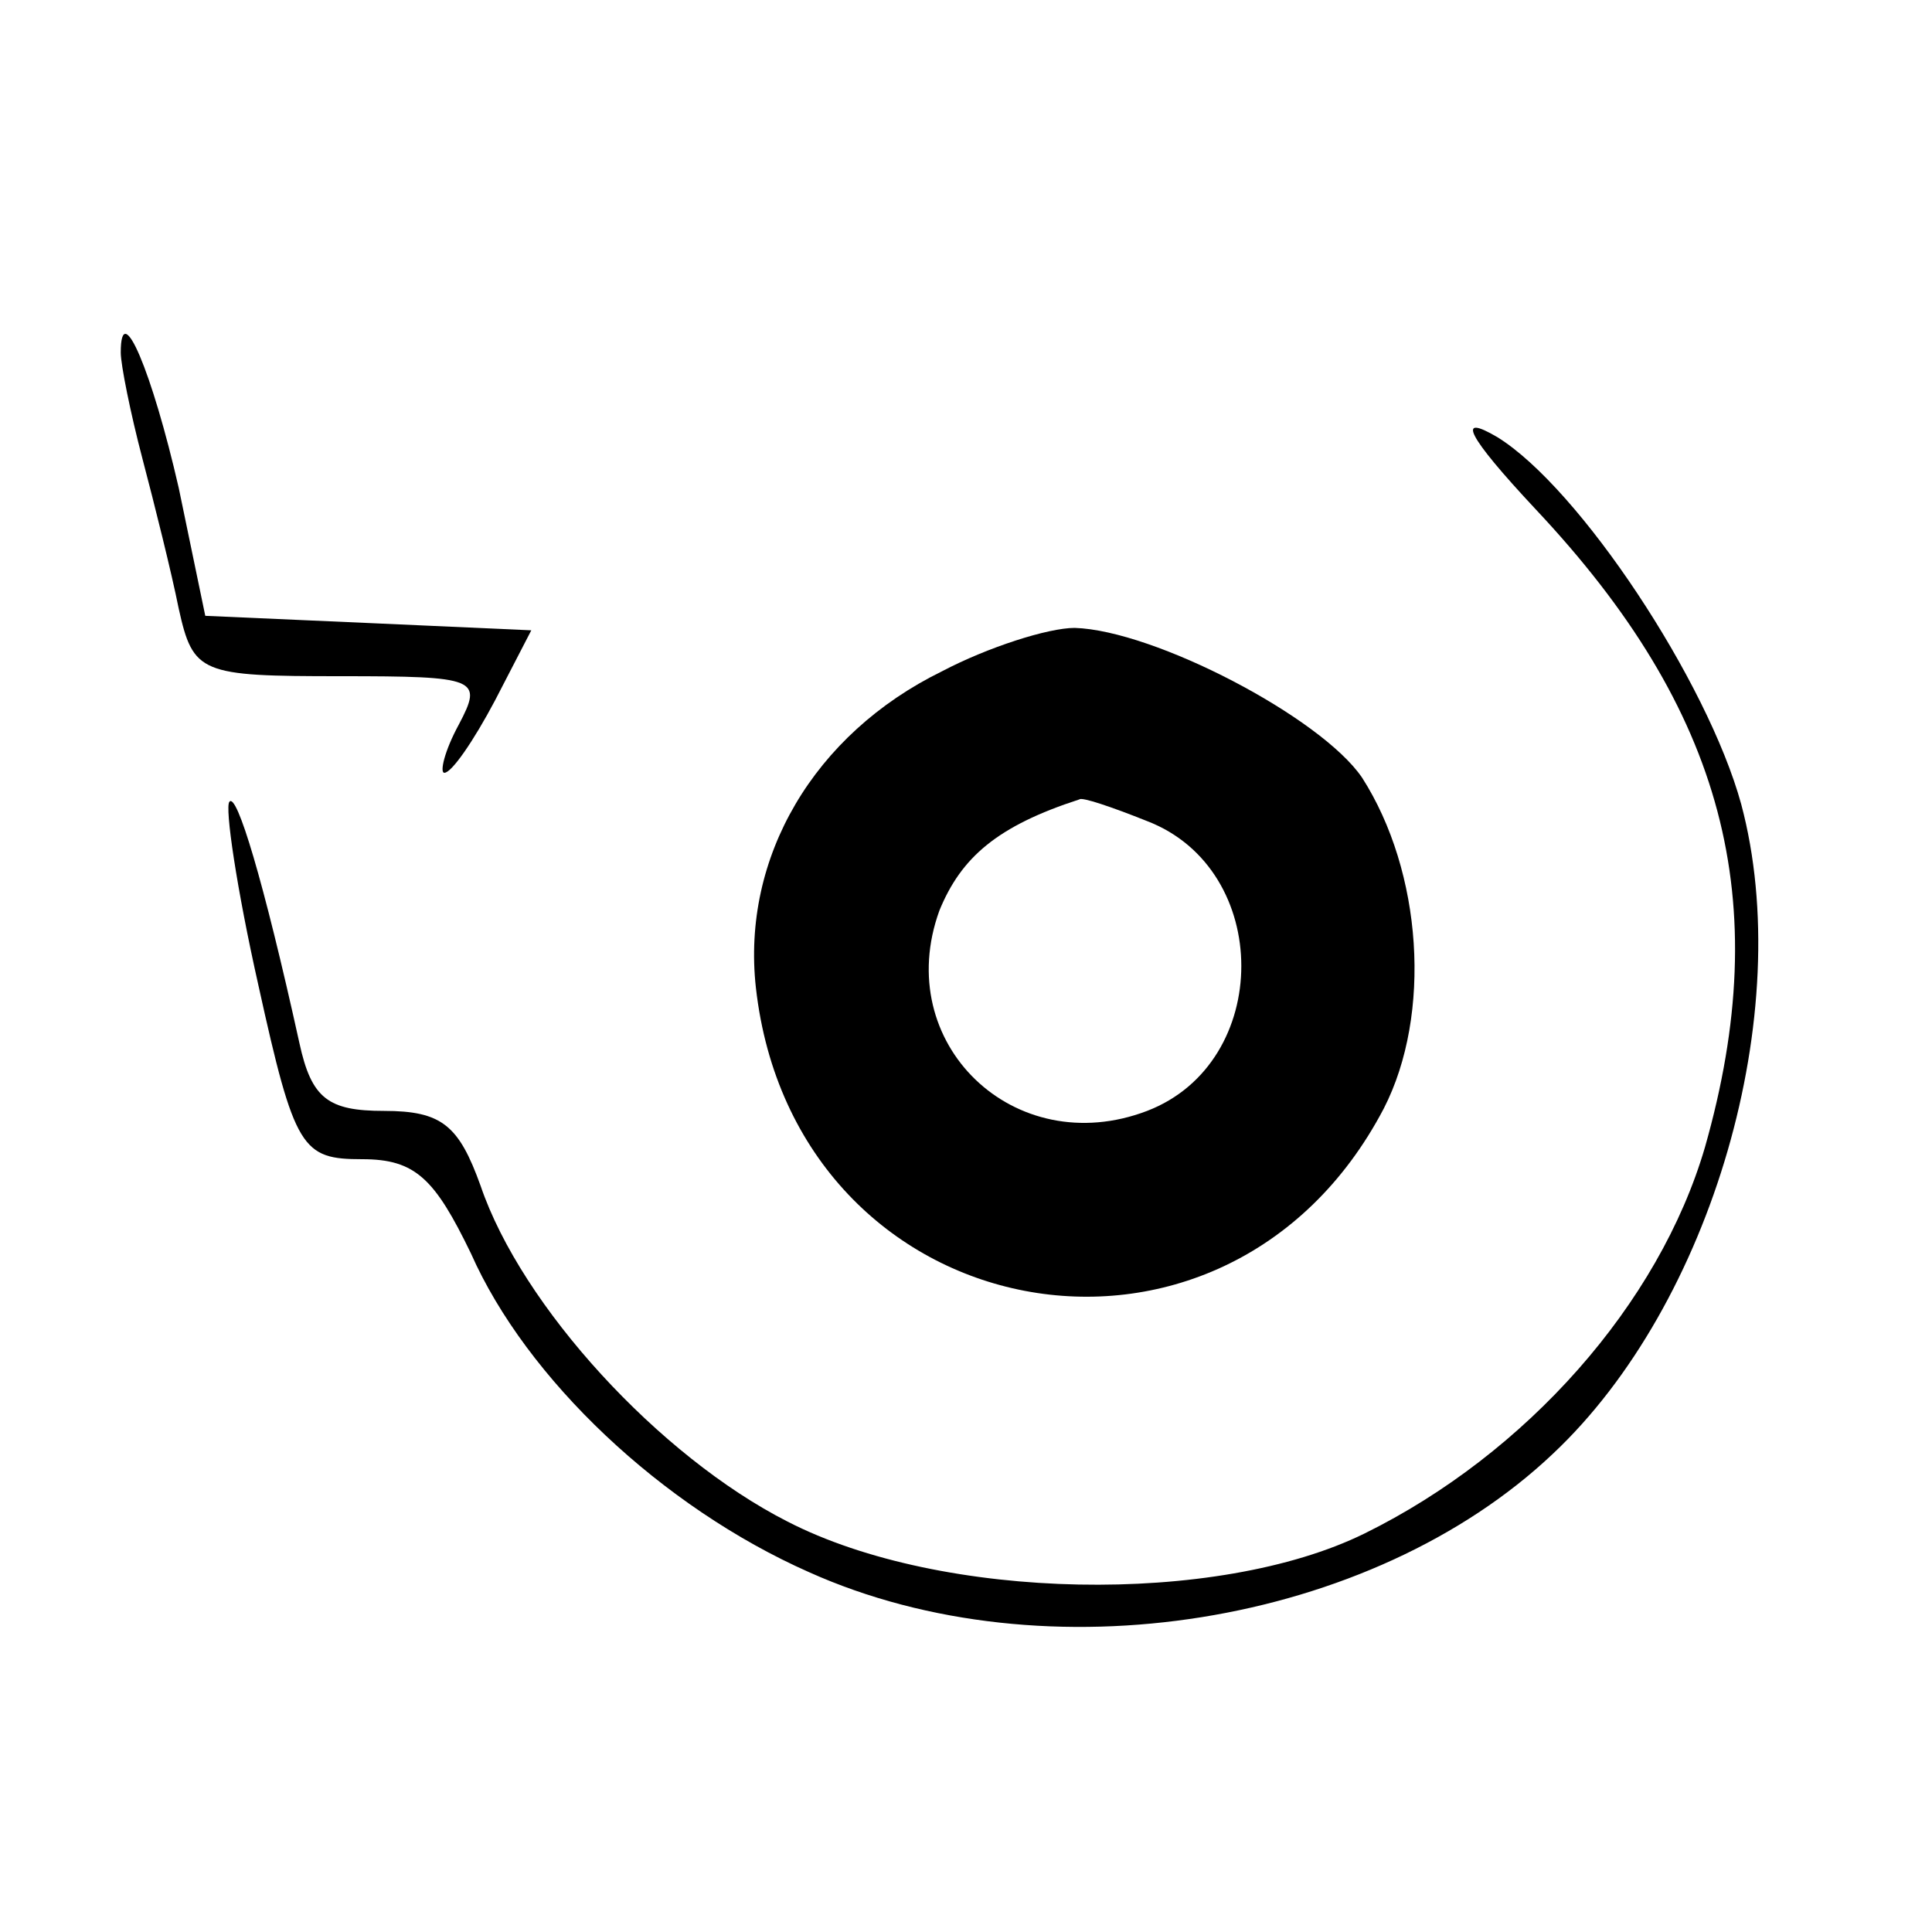
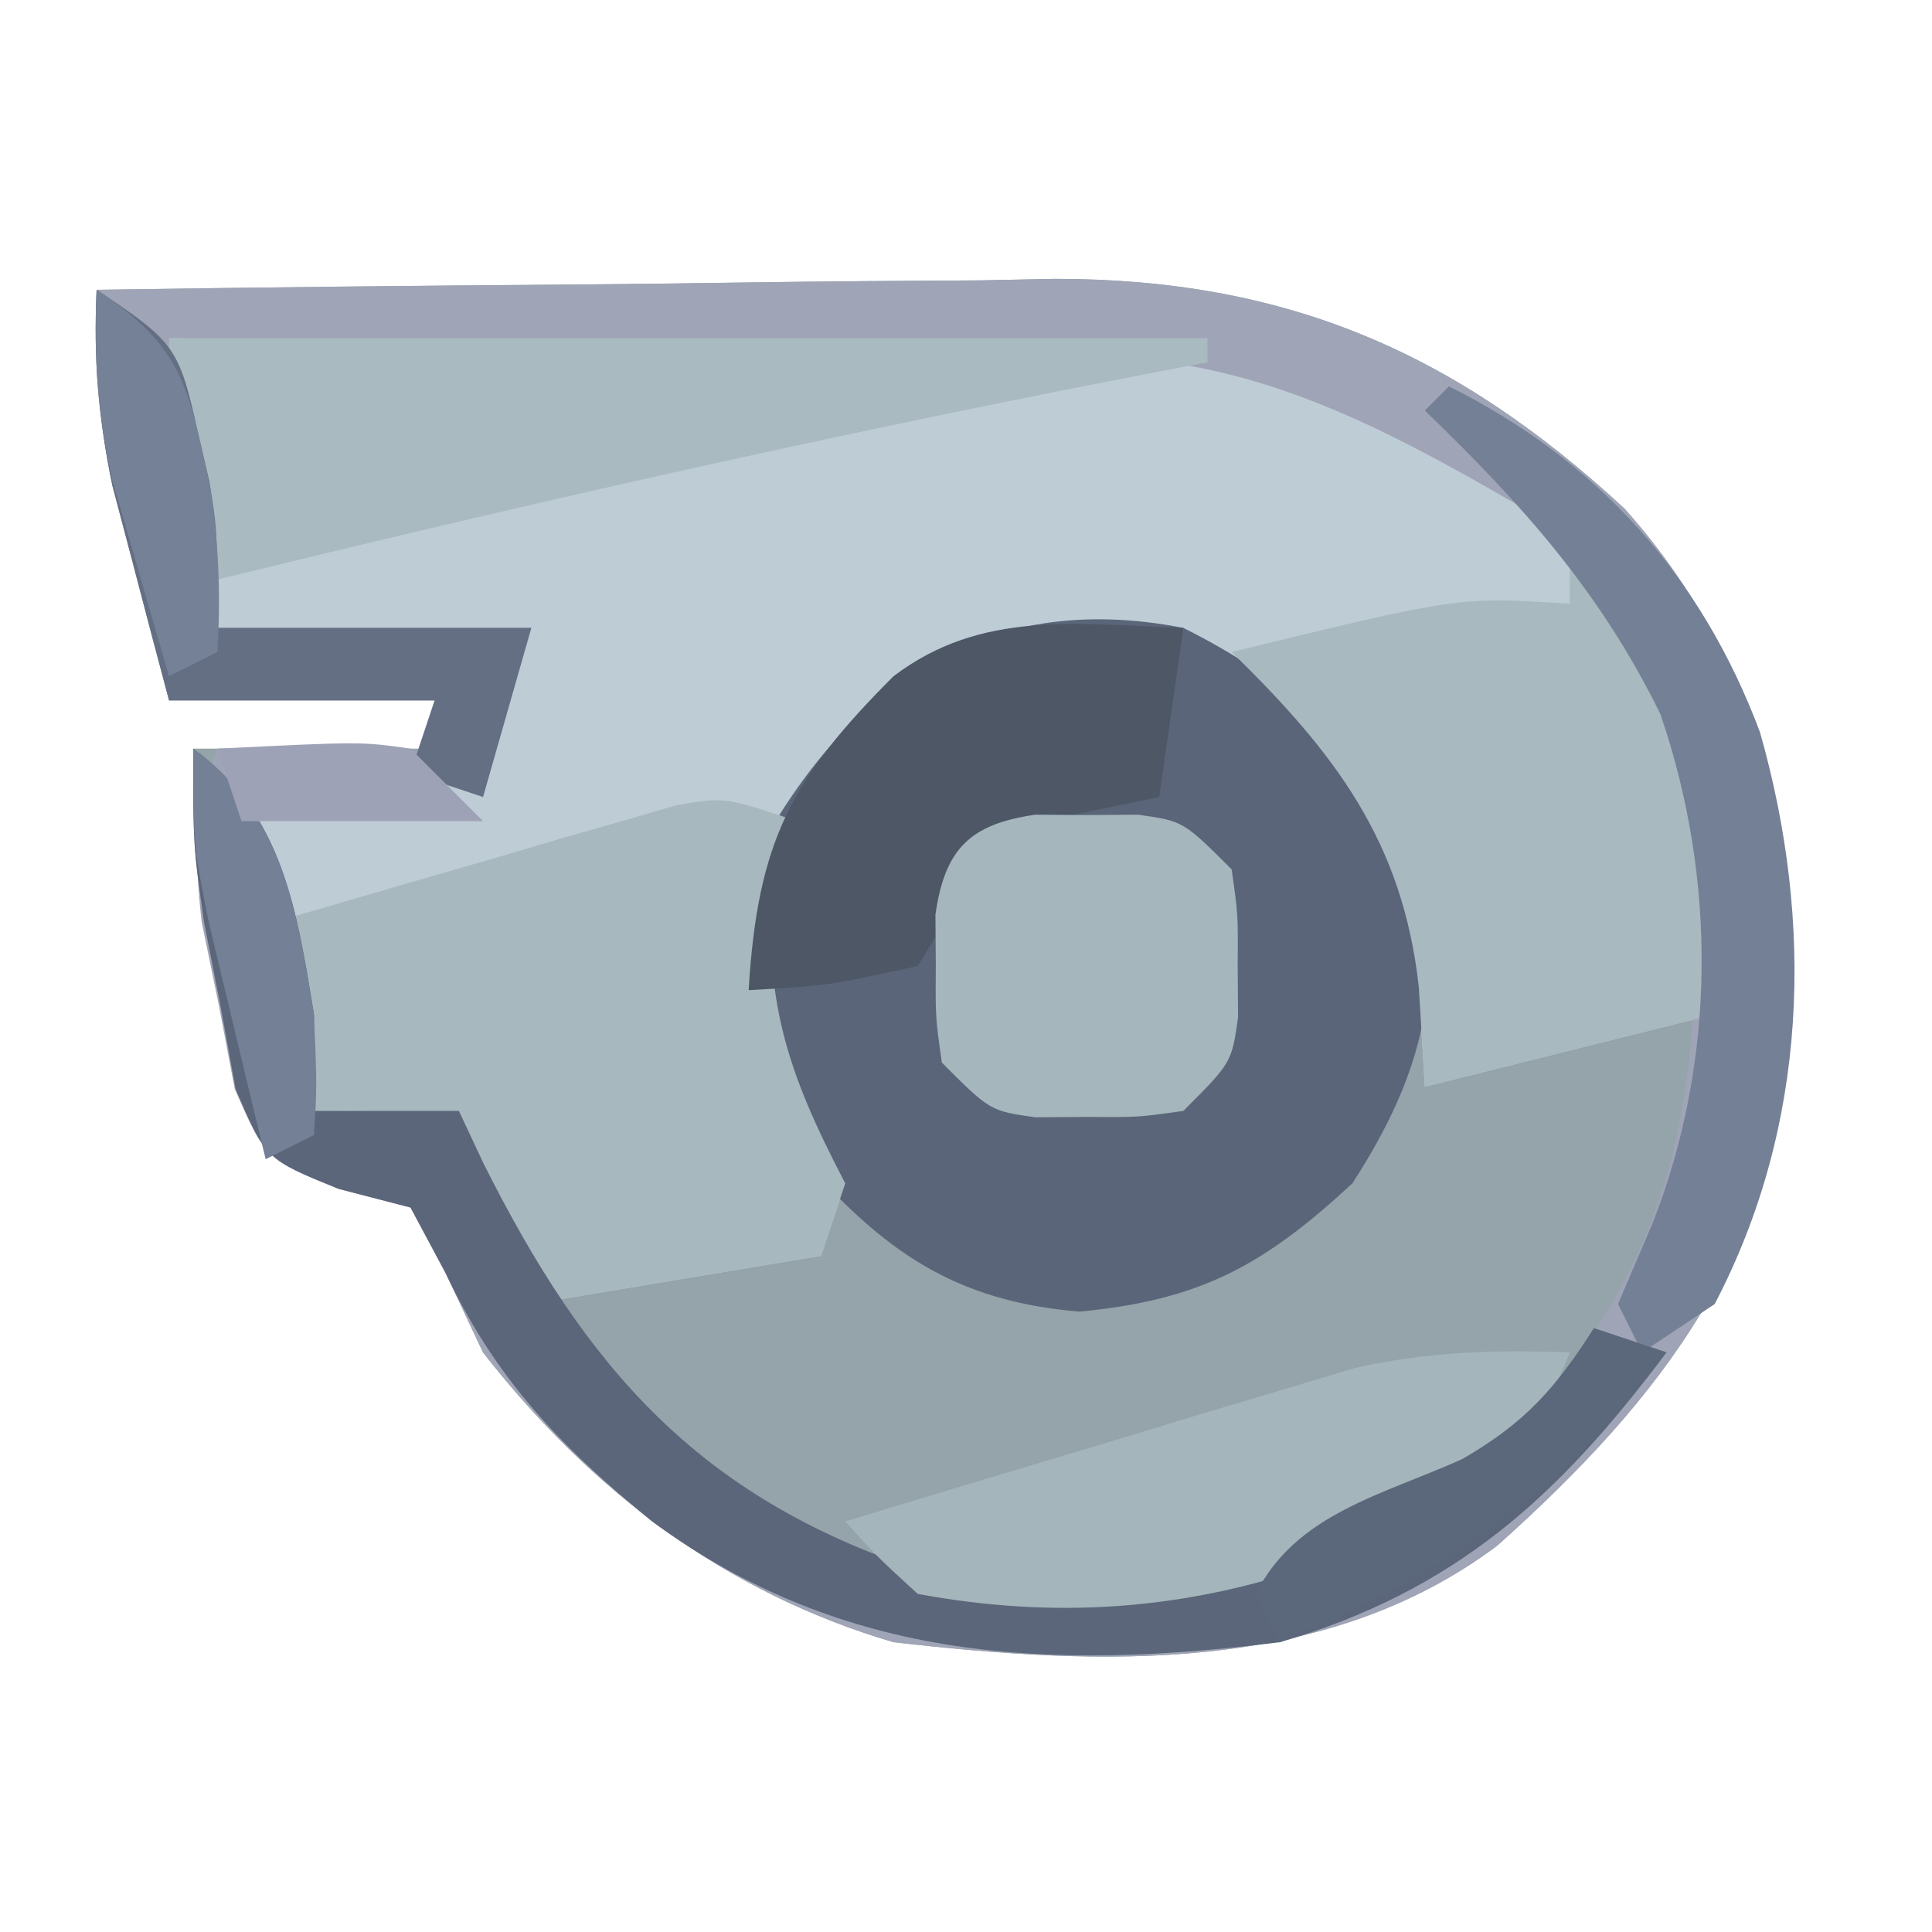
- <svg xmlns="http://www.w3.org/2000/svg" version="1.0" width="80pt" height="80pt" viewBox="0 0 80 80" preserveAspectRatio="xMidYMid meet">
-   <g transform="translate(0,80) scale(0.1,-0.1)" fill="#000000" stroke="none">
-     <path d="M50 654 c0 -5 4 -25 9 -44 5 -19 12 -47 15 -62 6 -27 9 -28 67 -28 57 0 59 -1 49 -20 -6 -11 -8 -20 -6 -20 3 0 12 13 21 30 l15 29 -67 3 -68 3 -11 53 c-11 48 -24 79 -24 56z" />
-     <path d="M636 589 c78 -83 99 -162 70 -264 -19 -65 -74 -127 -141 -160 -61 -30 -175 -28 -239 5 -53 27 -110 89 -127 139 -9 25 -16 31 -40 31 -23 0 -30 5 -35 28 -15 68 -26 104 -29 100 -2 -2 3 -36 12 -76 15 -68 18 -72 43 -72 22 0 30 -8 45 -39 23 -52 79 -105 140 -132 98 -44 233 -22 308 49 66 62 101 183 78 269 -14 51 -67 131 -101 152 -17 10 -13 1 16 -30z" />
-     <path d="M390 522 c-53 -26 -83 -77 -77 -131 16 -142 194 -176 260 -50 20 39 16 98 -9 137 -17 25 -86 61 -119 62 -11 0 -36 -8 -55 -18z m85 -62 c52 -20 52 -100 0 -120 -55 -21 -106 28 -86 83 9 22 24 35 58 46 1 1 13 -3 28 -9z" />
-   </g>
+ <svg xmlns="http://www.w3.org/2000/svg" version="1.1" width="80" height="80">
+   <path d="M0 0 C6.671 -0.102 13.342 -0.172 20.013 -0.22 C22.28 -0.24 24.547 -0.267 26.813 -0.302 C30.083 -0.351 33.351 -0.373 36.621 -0.391 C37.625 -0.411 38.628 -0.432 39.662 -0.453 C49.24 -0.456 56.265 2.575 63.273 9.066 C68.77 15.222 70.352 22.303 70.199 30.355 C69.493 39.736 64.922 45.812 58 52 C50.807 57.391 41.551 56.981 33 56 C26.025 53.953 20.453 49.71 16 44 C15.484 42.907 14.969 41.814 14.438 40.688 C13.963 39.801 13.489 38.914 13 38 C11.529 37.619 11.529 37.619 10.027 37.23 C7 36 7 36 5.758 33.102 C5.549 31.954 5.34 30.807 5.125 29.625 C4.901 28.483 4.676 27.341 4.445 26.164 C4 23 4 23 4 19 C7.3 19 10.6 19 14 19 C14 18.34 14 17.68 14 17 C10.37 17 6.74 17 3 17 C2.493 15.106 1.994 13.21 1.5 11.312 C1.222 10.257 0.943 9.201 0.656 8.113 C0.058 5.274 -0.051 2.882 0 0 Z " fill="#95A4AA" transform="translate(4,12)" />
+   <path d="M0 0 C5.941 -0.1 11.881 -0.172 17.822 -0.22 C19.84 -0.24 21.857 -0.267 23.874 -0.302 C26.789 -0.351 29.702 -0.373 32.617 -0.391 C33.506 -0.411 34.395 -0.432 35.311 -0.453 C43.049 -0.456 50.148 1.575 56.375 6.312 C61.535 11.595 64.024 16.893 64.062 24.25 C64.042 25.488 64.021 26.725 64 28 C60.04 28.99 56.08 29.98 52 31 C51.917 29.639 51.835 28.277 51.75 26.875 C51.114 21.258 49.128 17.773 44.75 14.125 C41.102 12.632 37.847 12.321 34 13 C29.636 15.223 26.905 17.45 25 22 C24.415 27.361 25.546 30.306 28 35 C27.67 35.99 27.34 36.98 27 38 C23.04 38.66 19.08 39.32 15 40 C14.121 37.314 14.121 37.314 13.242 34.629 C12.009 32.653 12.009 32.653 8.883 32.277 C7.456 32.14 7.456 32.14 6 32 C5.795 31.169 5.59 30.337 5.379 29.48 C5.109 28.394 4.84 27.307 4.562 26.188 C4.296 25.109 4.029 24.03 3.754 22.918 C3.239 20.926 2.651 18.952 2 17 C3.258 16.959 4.516 16.918 5.812 16.875 C6.52 16.852 7.228 16.829 7.957 16.805 C10 17 10 17 13 19 C13.144 18.216 13.289 17.433 13.438 16.625 C14 14 14 14 15 12 C10.71 12 6.42 12 2 12 C0.695 7.841 -0.12 4.35 0 0 Z " fill="#BDCCD5" transform="translate(7,14)" />
+   <path d="M0 0 C4.798 2.399 7.565 5.224 10 10 C10.653 15.223 9.845 18.585 7 23 C3.323 26.401 0.714 27.838 -4.312 28.312 C-9.497 27.873 -12.416 25.802 -15.812 21.938 C-18.24 17.978 -18.386 14.554 -18 10 C-14.197 2.54 -8.396 -1.646 0 0 Z " fill="#5A6579" transform="translate(49,26)" />
+   <path d="M0 0 C6.671 -0.102 13.342 -0.172 20.013 -0.22 C22.28 -0.24 24.547 -0.267 26.813 -0.302 C30.083 -0.351 33.351 -0.373 36.621 -0.391 C37.625 -0.411 38.628 -0.432 39.662 -0.453 C49.24 -0.456 56.265 2.575 63.273 9.066 C68.77 15.222 70.352 22.303 70.199 30.355 C69.493 39.736 64.922 45.812 58 52 C50.807 57.391 41.551 56.981 33 56 C26.025 53.953 20.453 49.71 16 44 C15.484 42.907 14.969 41.814 14.438 40.688 C13.963 39.801 13.489 38.914 13 38 C11.53 37.619 11.53 37.619 10.031 37.23 C7 36 7 36 5.723 33.102 C5.505 31.954 5.287 30.807 5.062 29.625 C4.827 28.483 4.591 27.341 4.348 26.164 C4.037 23.334 4.057 21.642 5 19 C7.455 24.123 8.503 28.339 9 34 C10.98 34 12.96 34 15 34 C15.34 34.724 15.681 35.449 16.031 36.195 C20.263 44.636 24.901 49.962 34 53 C43.435 54.317 51.284 52.672 59 47 C65.201 40.148 66.307 34.051 66.219 25.043 C65.77 18.804 63.591 13.355 59 9 C53.515 5.815 48.141 2.927 41.712 2.795 C40.851 2.775 39.991 2.755 39.104 2.734 C37.716 2.709 37.716 2.709 36.301 2.684 C35.351 2.663 34.4 2.642 33.421 2.621 C30.385 2.555 27.349 2.496 24.312 2.438 C22.255 2.394 20.197 2.351 18.139 2.307 C13.093 2.2 8.046 2.098 3 2 C3.33 3.237 3.66 4.475 4 5.75 C4.799 8.746 5 10.801 5 14 C9.29 14 13.58 14 18 14 C17.34 16.31 16.68 18.62 16 21 C15.01 20.67 14.02 20.34 13 20 C13.33 19.01 13.66 18.02 14 17 C10.37 17 6.74 17 3 17 C2.493 15.106 1.994 13.21 1.5 11.312 C1.222 10.257 0.943 9.201 0.656 8.113 C0.058 5.274 -0.051 2.882 0 0 Z " fill="#9FA4B6" transform="translate(4,12)" />
+   <path d="M0 0 C-0.33 0.66 -0.66 1.32 -1 2 C-1.412 7.352 -0.454 10.306 2 15 C1.67 15.99 1.34 16.98 1 18 C-2.96 18.66 -6.92 19.32 -11 20 C-11.371 18.866 -11.742 17.731 -12.125 16.562 C-12.866 14.619 -12.866 14.619 -14 13 C-17.084 11.943 -17.084 11.943 -20 12 C-20.33 9.36 -20.66 6.72 -21 4 C-18.065 3.135 -15.128 2.283 -12.188 1.438 C-11.354 1.191 -10.521 0.944 -9.662 0.689 C-8.86 0.461 -8.057 0.232 -7.23 -0.004 C-6.492 -0.219 -5.754 -0.433 -4.993 -0.655 C-3 -1 -3 -1 0 0 Z " fill="#A7B8BE" transform="translate(33,34)" />
+   <path d="M0 0 C5.374 6.09 6.271 11.144 6 19 C2.04 19.99 -1.92 20.98 -6 22 C-6.124 19.958 -6.124 19.958 -6.25 17.875 C-6.915 11.829 -9.736 8.166 -14 4 C-4.59 1.704 -4.59 1.704 0 2 C0 1.34 0 0.68 0 0 Z " fill="#A8B9BF" transform="translate(65,23)" />
+   <path d="M0 0 C14.19 0 28.38 0 43 0 C43 0.33 43 0.66 43 1 C41.8 1.231 40.6 1.461 39.363 1.699 C26.825 4.142 14.405 6.953 2 10 C0.263 6.2 0 4.403 0 0 Z " fill="#A9BAC0" transform="translate(7,14)" />
+   <path d="M0 0 C3.712 2.699 4.298 6.7 5 11 C5 12.32 5 13.64 5 15 C6.98 15 8.96 15 11 15 C11.51 16.087 11.51 16.087 12.031 17.195 C16.263 25.636 20.901 30.962 30 34 C39.488 35.325 47.118 33.455 55 28 C56.804 25.924 56.804 25.924 58 24 C58.99 24.33 59.98 24.66 61 25 C56.559 30.96 52.247 34.885 45 37 C35.533 38.181 26.956 37.842 19 32 C15.225 28.914 12.529 26.122 10.438 21.688 C9.963 20.801 9.489 19.914 9 19 C7.529 18.619 7.529 18.619 6.027 18.23 C3 17 3 17 1.758 14.102 C1.549 12.954 1.34 11.807 1.125 10.625 C0.789 8.912 0.789 8.912 0.445 7.164 C0 4 0 4 0 0 Z " fill="#5B667A" transform="translate(8,31)" />
+   <path d="M0 0 C-1.905 5.124 -5.837 6.546 -10.547 8.793 C-15.959 10.685 -21.356 11.048 -27 10 C-28.67 8.469 -28.67 8.469 -30 7 C-26.129 5.82 -22.253 4.658 -18.375 3.5 C-17.281 3.166 -16.186 2.832 -15.059 2.488 C-13.995 2.172 -12.932 1.857 -11.836 1.531 C-10.862 1.238 -9.888 0.945 -8.884 0.643 C-5.837 -0.036 -3.112 -0.113 0 0 Z " fill="#A4B5BC" transform="translate(65,56)" />
+   <path d="M0 0 C-0.33 2.31 -0.66 4.62 -1 7 C-2.093 7.227 -3.186 7.454 -4.312 7.688 C-8.137 8.603 -8.137 8.603 -9.5 11.562 C-9.995 12.367 -10.49 13.171 -11 14 C-14.688 14.812 -14.688 14.812 -18 15 C-17.63 8.831 -16.242 6.242 -12 2 C-8.356 -0.764 -4.392 -0.146 0 0 Z " fill="#4E5766" transform="translate(49,26)" />
+   <path d="M0 0 C0.701 0.005 1.403 0.01 2.125 0.016 C2.826 0.01 3.527 0.005 4.25 0 C6.125 0.266 6.125 0.266 8.125 2.266 C8.391 4.141 8.391 4.141 8.375 6.266 C8.38 6.967 8.385 7.668 8.391 8.391 C8.125 10.266 8.125 10.266 6.125 12.266 C4.25 12.531 4.25 12.531 2.125 12.516 C1.424 12.521 0.723 12.526 0 12.531 C-1.875 12.266 -1.875 12.266 -3.875 10.266 C-4.141 8.391 -4.141 8.391 -4.125 6.266 C-4.13 5.564 -4.135 4.863 -4.141 4.141 C-3.756 1.426 -2.715 0.385 0 0 Z " fill="#A5B6BD" transform="translate(42.875,33.73438)" />
+   <path d="M0 0 C6.191 3.095 10.448 7.846 12.875 14.312 C15.133 22.23 14.873 30.605 11 38 C10.01 38.66 9.02 39.32 8 40 C7.67 39.34 7.34 38.68 7 38 C7.474 36.886 7.949 35.773 8.438 34.625 C11.075 27.94 11.088 20.357 8.75 13.562 C6.261 8.495 3.036 4.892 -1 1 C-0.67 0.67 -0.34 0.34 0 0 Z " fill="#748096" transform="translate(60,16)" />
+   <path d="M0 0 C3.227 2.151 3.413 2.368 4.188 5.875 C4.346 6.553 4.505 7.231 4.668 7.93 C5 10 5 10 5 14 C9.29 14 13.58 14 18 14 C17.34 16.31 16.68 18.62 16 21 C15.01 20.67 14.02 20.34 13 20 C13.33 19.01 13.66 18.02 14 17 C10.37 17 6.74 17 3 17 C2.493 15.106 1.994 13.21 1.5 11.312 C1.222 10.257 0.943 9.201 0.656 8.113 C0.061 5.289 -0.128 2.872 0 0 Z " fill="#646F83" transform="translate(4,12)" />
+   <path d="M0 0 C0.99 0.33 1.98 0.66 3 1 C-1.556 7.115 -6.022 10.007 -13 13 C-13.33 12.34 -13.66 11.68 -14 11 C-12.335 7.67 -8.737 6.902 -5.445 5.414 C-2.845 3.91 -1.609 2.505 0 0 Z " fill="#5B677A" transform="translate(66,55)" />
+   <path d="M0 0 C3.543 2.362 3.77 3.92 4.66 7.957 C5.056 10.334 5.15 12.595 5 15 C4.01 15.495 4.01 15.495 3 16 C2.492 14.273 1.994 12.543 1.5 10.812 C1.082 9.368 1.082 9.368 0.656 7.895 C0.033 5.147 -0.123 2.804 0 0 Z " fill="#758196" transform="translate(4,12)" />
+   <path d="M0 0 C3.74 2.72 4.269 6.681 5 11 C5.125 14 5.125 14 5 16 C4.34 16.33 3.68 16.66 3 17 C2.495 14.918 1.996 12.834 1.5 10.75 C1.222 9.59 0.943 8.43 0.656 7.234 C0 4 0 4 0 0 Z " fill="#738095" transform="translate(8,31)" />
+   <path d="M0 0 C5.957 -0.293 5.957 -0.293 8 0 C8.99 0.99 9.98 1.98 11 3 C7.7 3 4.4 3 1 3 C0.67 2.01 0.34 1.02 0 0 Z " fill="#9EA2B6" transform="translate(9,31)" />
</svg>
